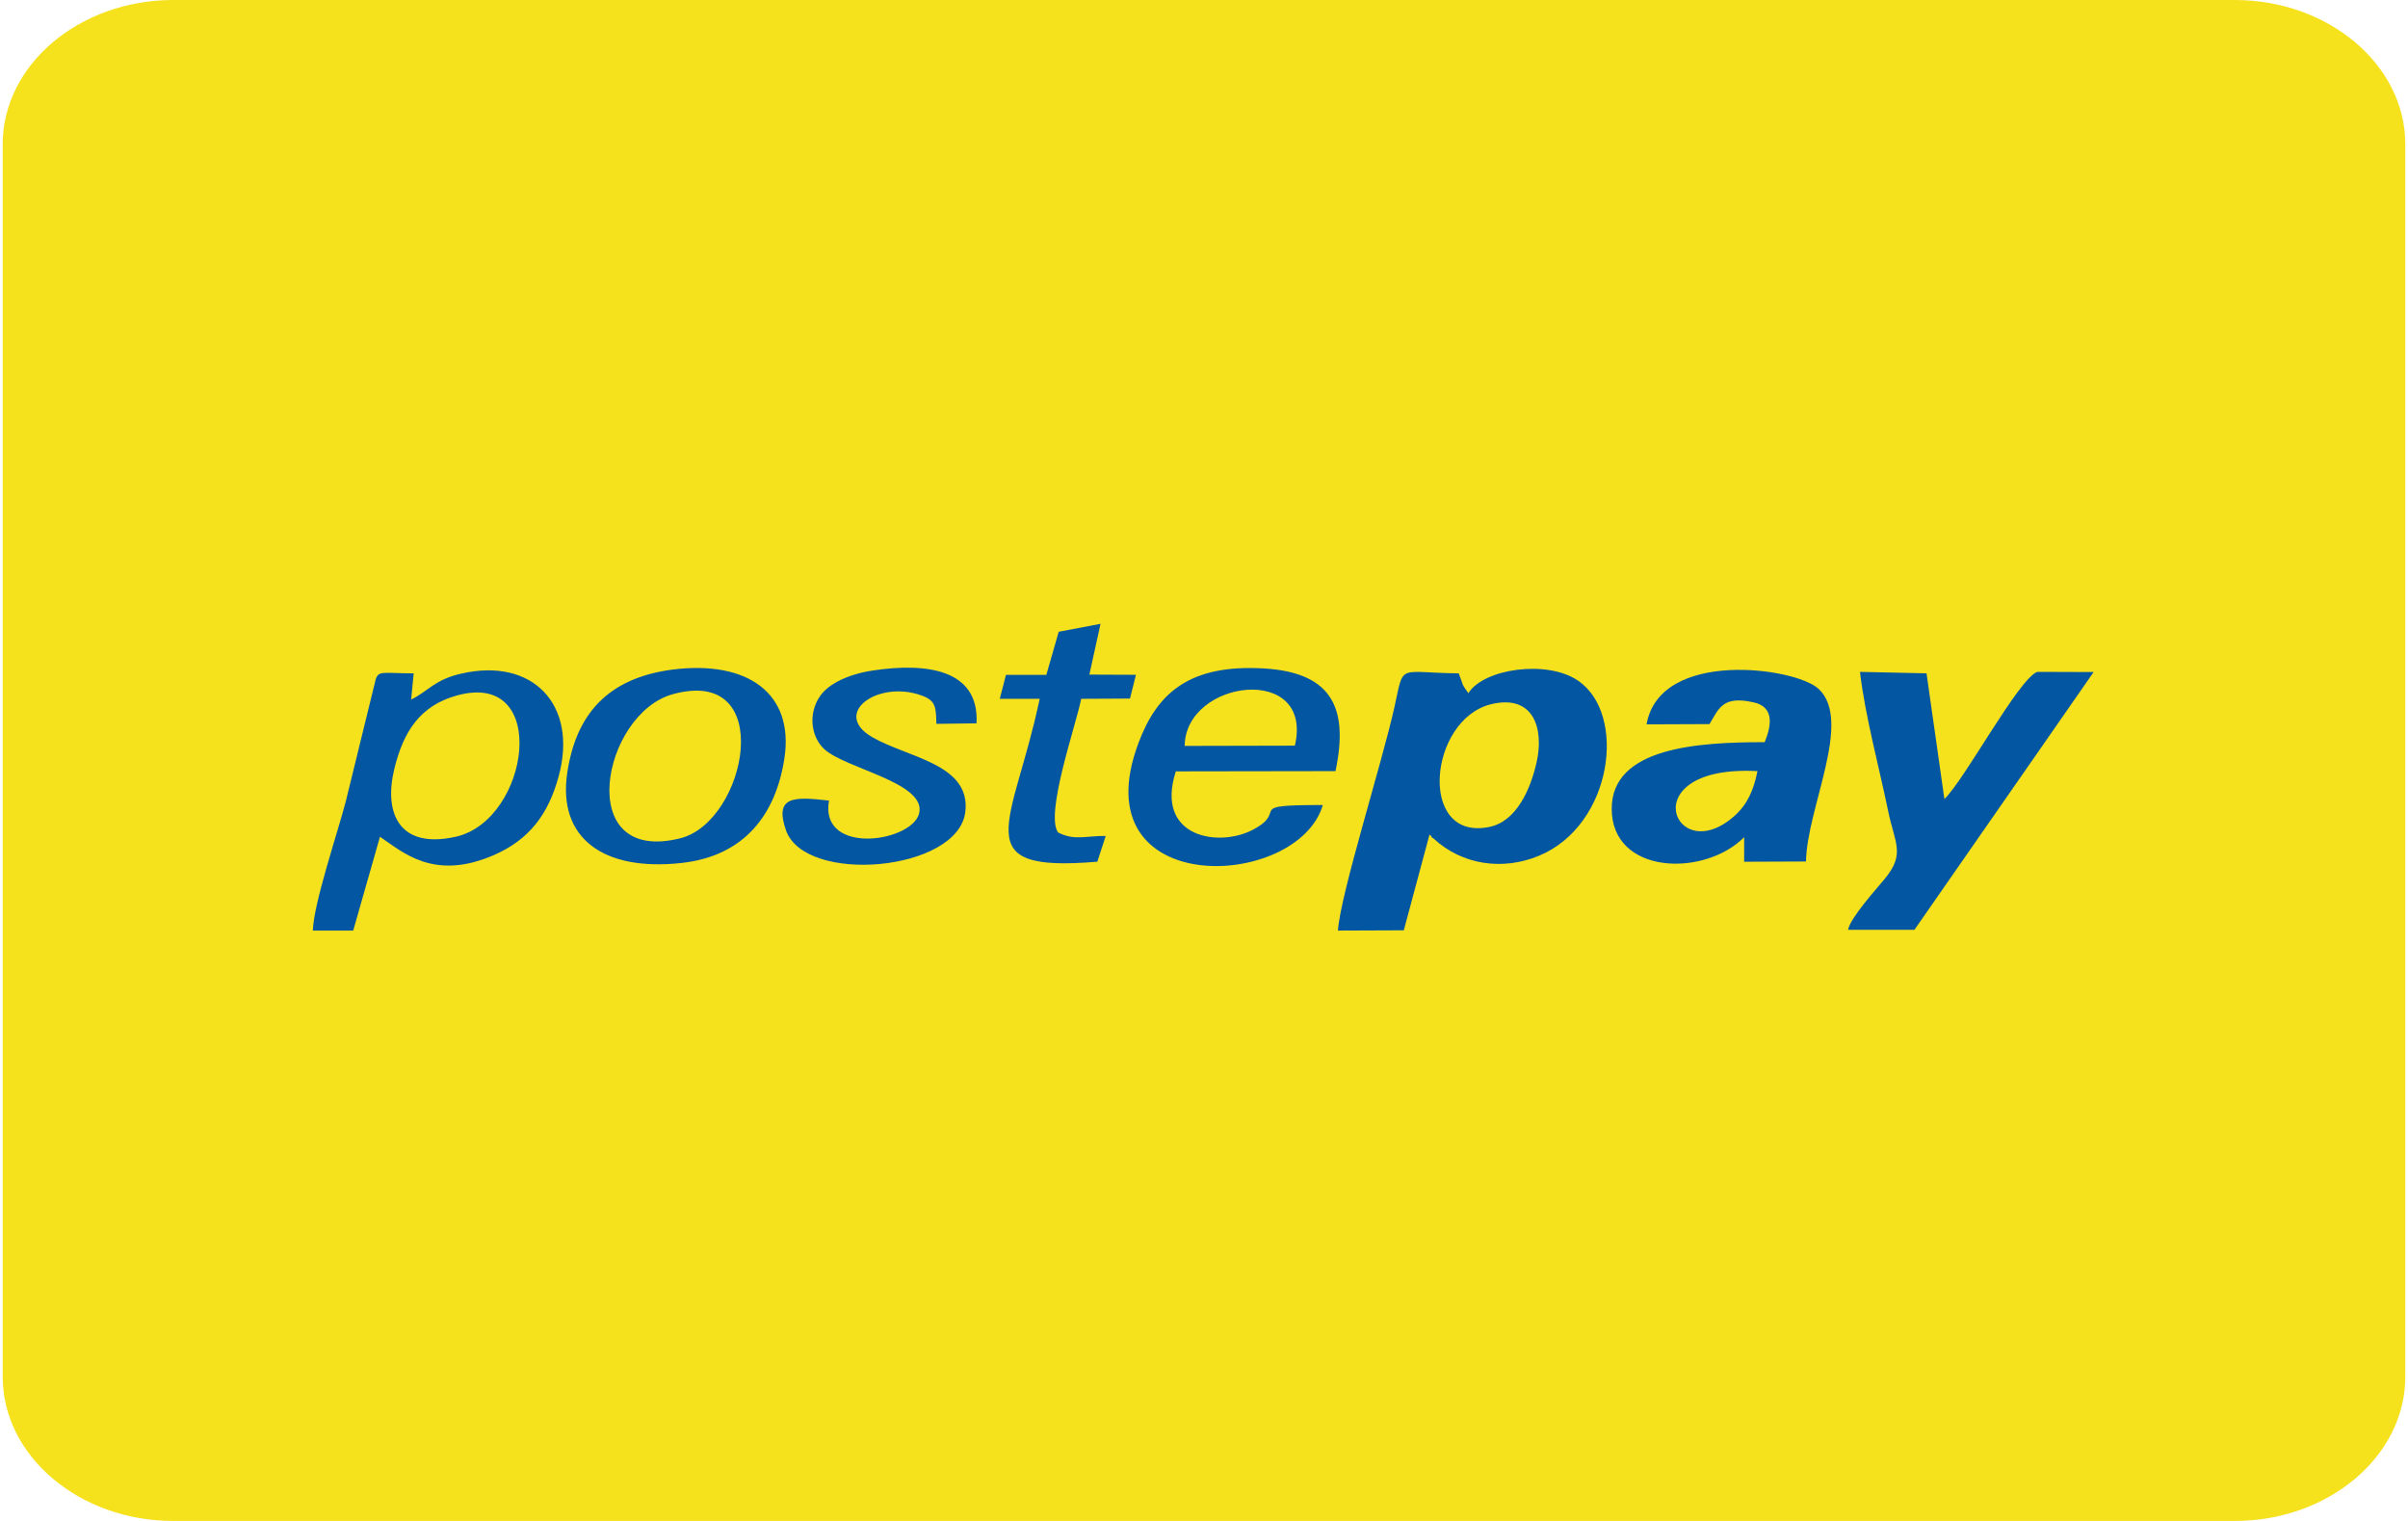
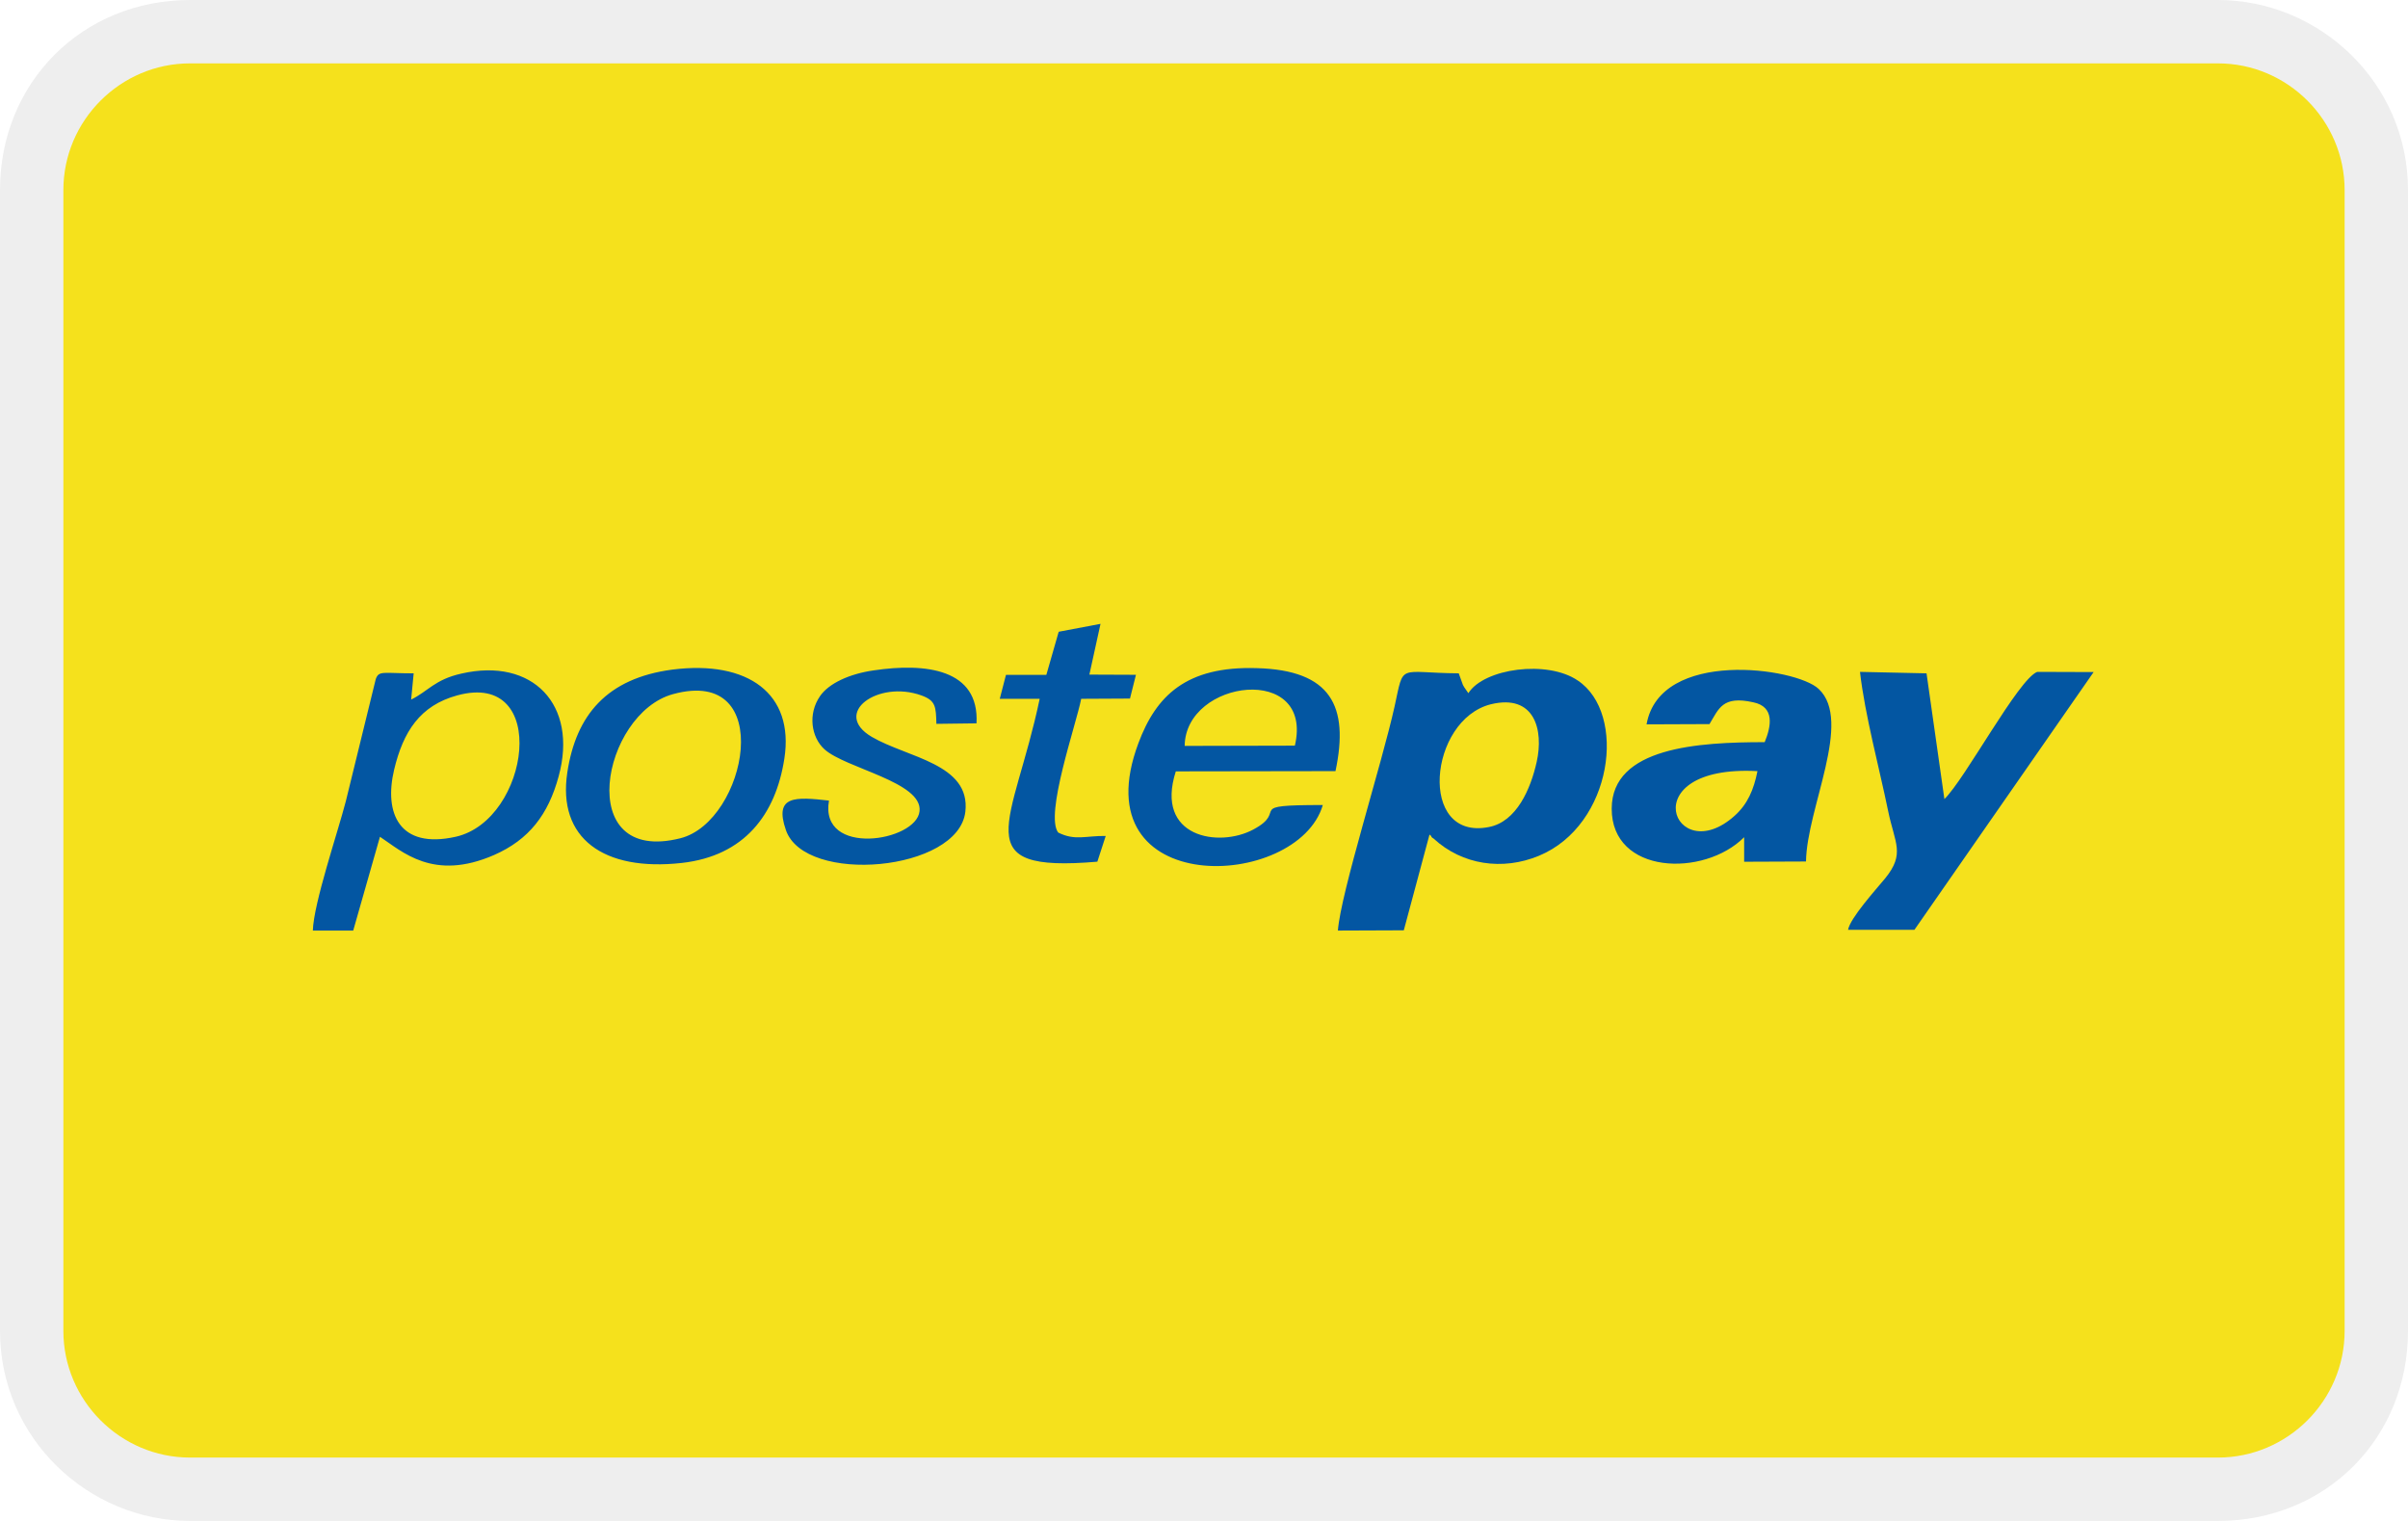
<svg xmlns="http://www.w3.org/2000/svg" width="38" height="24" viewBox="0 0 38 24" role="img" aria-labelledby="pi-postepay" version="1.1">
  <g fill-rule="evenodd" fill-opacity="1">
-     <path d="M2.734 0h32.532c1.48 0 2.691 1.023 2.691 2.273v19.454c0 1.25-1.21 2.273-2.691 2.273H2.734c-1.48 0-2.691-1.023-2.691-2.273V2.273C.043 1.023 1.253 0 2.734 0" fill="#f5e11c" />
+     <path fill="#000" opacity=".07" d="M35 0H3C1.3 0 0 1.3 0 3v18c0 1.7 1.4 3 3 3h32c1.7 0 3-1.3 3-3V3c0-1.7-1.4-3-3-3z" />
+     <path fill="#f5e11c" d="M35 1c1.1 0 2 .9 2 2v18c0 1.1-.9 2-2 2H3c-1.1 0-2-.9-2-2V3c0-1.1.9-2 2-2h32" />
    <path d="M23.172 10.938l-.063-.09a.513.513 0 00-.023-.04l-.066-.183c-.97-.008-.86-.172-1.012.52-.2.906-.852 2.949-.895 3.539l1.04-.004.406-1.512c.007.012.023.012.03.035.009.02.032.024.036.031.45.414 1.086.508 1.66.27 1.168-.484 1.395-2.246.613-2.766-.48-.328-1.48-.191-1.726.2m.355.175c.692-.168.836.407.723.91-.094.422-.316.946-.758 1.028-1.12.219-.949-1.692.035-1.938zm0 0" fill="#0356a2" />
    <path d="M25.984 11.43l.993-.004c.148-.242.203-.453.691-.344.34.07.285.375.18.629-1.043 0-2.41.078-2.414 1.047-.004 1.043 1.453 1.09 2.09.453v.387l.976-.004c.012-.844.742-2.215.2-2.723-.36-.34-2.505-.637-2.716.559m1.75.738c-.058.293-.156.523-.363.707-.95.848-1.633-.813.363-.707zm1.43 2.504h1.047l2.828-4.067-.89-.003c-.297.113-1.141 1.695-1.465 2.007l-.282-1.984-1.05-.023c.078.683.304 1.511.445 2.199.105.508.27.668-.047 1.058-.152.184-.555.63-.586.813M6.488 11.04l.04-.415c-.485 0-.548-.047-.598.09l-.473 1.93c-.125.484-.508 1.609-.52 2.039h.637l.422-1.48c.352.233.84.706 1.8.288.552-.242.856-.637 1.02-1.242.309-1.133-.414-1.879-1.535-1.621-.422.094-.527.281-.793.41m.727-.066c1.473-.403 1.144 1.964-.02 2.23-.902.203-1.136-.379-.976-1.055.144-.605.41-1.015.996-1.175zm13.66 1.73c-1.273 0-.523.082-1.098.387-.539.289-1.558.129-1.222-.918l2.52-.004c.218-1.027-.071-1.594-1.243-1.625-1.117-.035-1.59.441-1.867 1.184-.926 2.472 2.512 2.328 2.91.976m-2.18-.933c.012-1.055 2.043-1.305 1.739-.004zm-8.085-1.204c-1.036.137-1.52.72-1.657 1.621-.16 1.043.574 1.567 1.805 1.43.988-.11 1.484-.762 1.62-1.648.157-1.02-.57-1.555-1.769-1.403m.012.387c1.645-.45 1.164 2.008.117 2.274-1.703.43-1.238-1.97-.117-2.274zm2.461 1.68c-.527-.059-.871-.086-.68.465.297.867 2.723.656 2.832-.29.086-.757-.914-.851-1.476-1.18-.637-.374.097-.901.781-.655.23.082.23.18.238.449l.633-.008c.047-.86-.805-.957-1.62-.836-.388.055-.712.207-.849.406-.195.282-.14.649.07.84.333.301 1.552.516 1.5.977-.05.48-1.585.726-1.429-.168m3.625-2.664l-.195.68h-.637l-.098.378h.63c-.419 1.993-1.192 2.75.91 2.57l.132-.406c-.32-.004-.484.079-.75-.054-.215-.282.285-1.707.363-2.11l.77-.004.094-.375-.735-.003.176-.801zm0 0" fill="#0356a2" />
  </g>
</svg>
